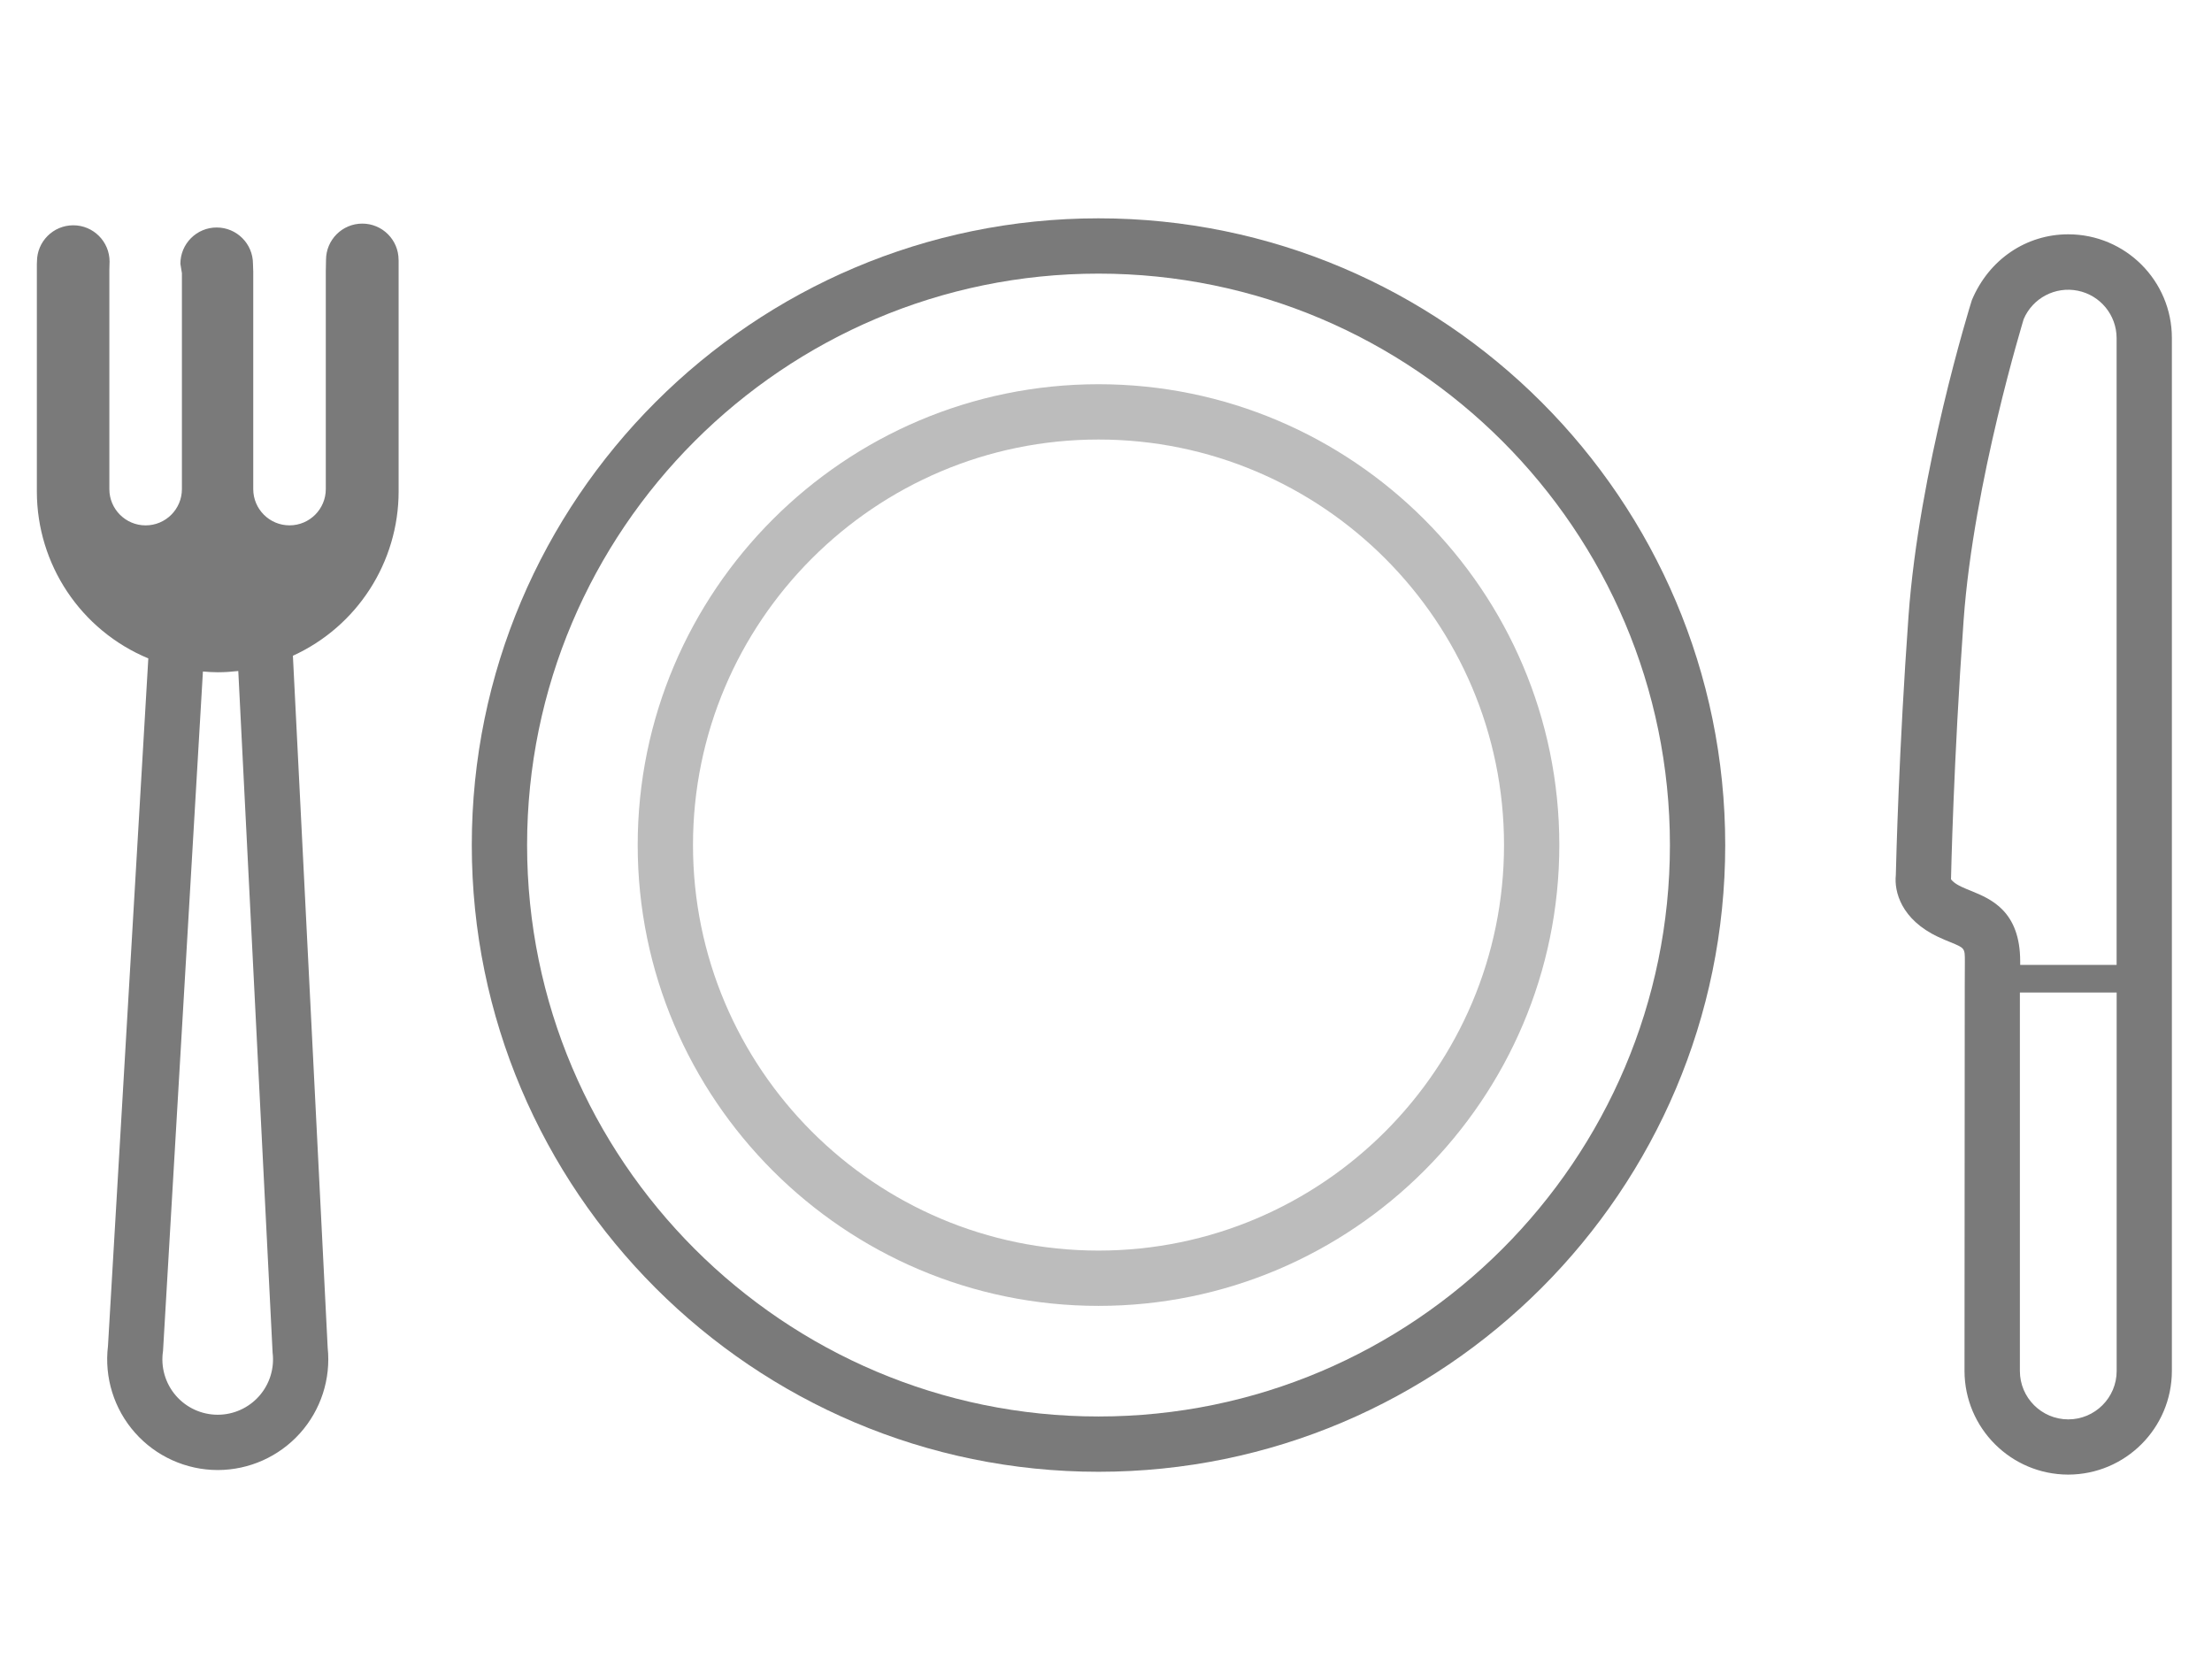
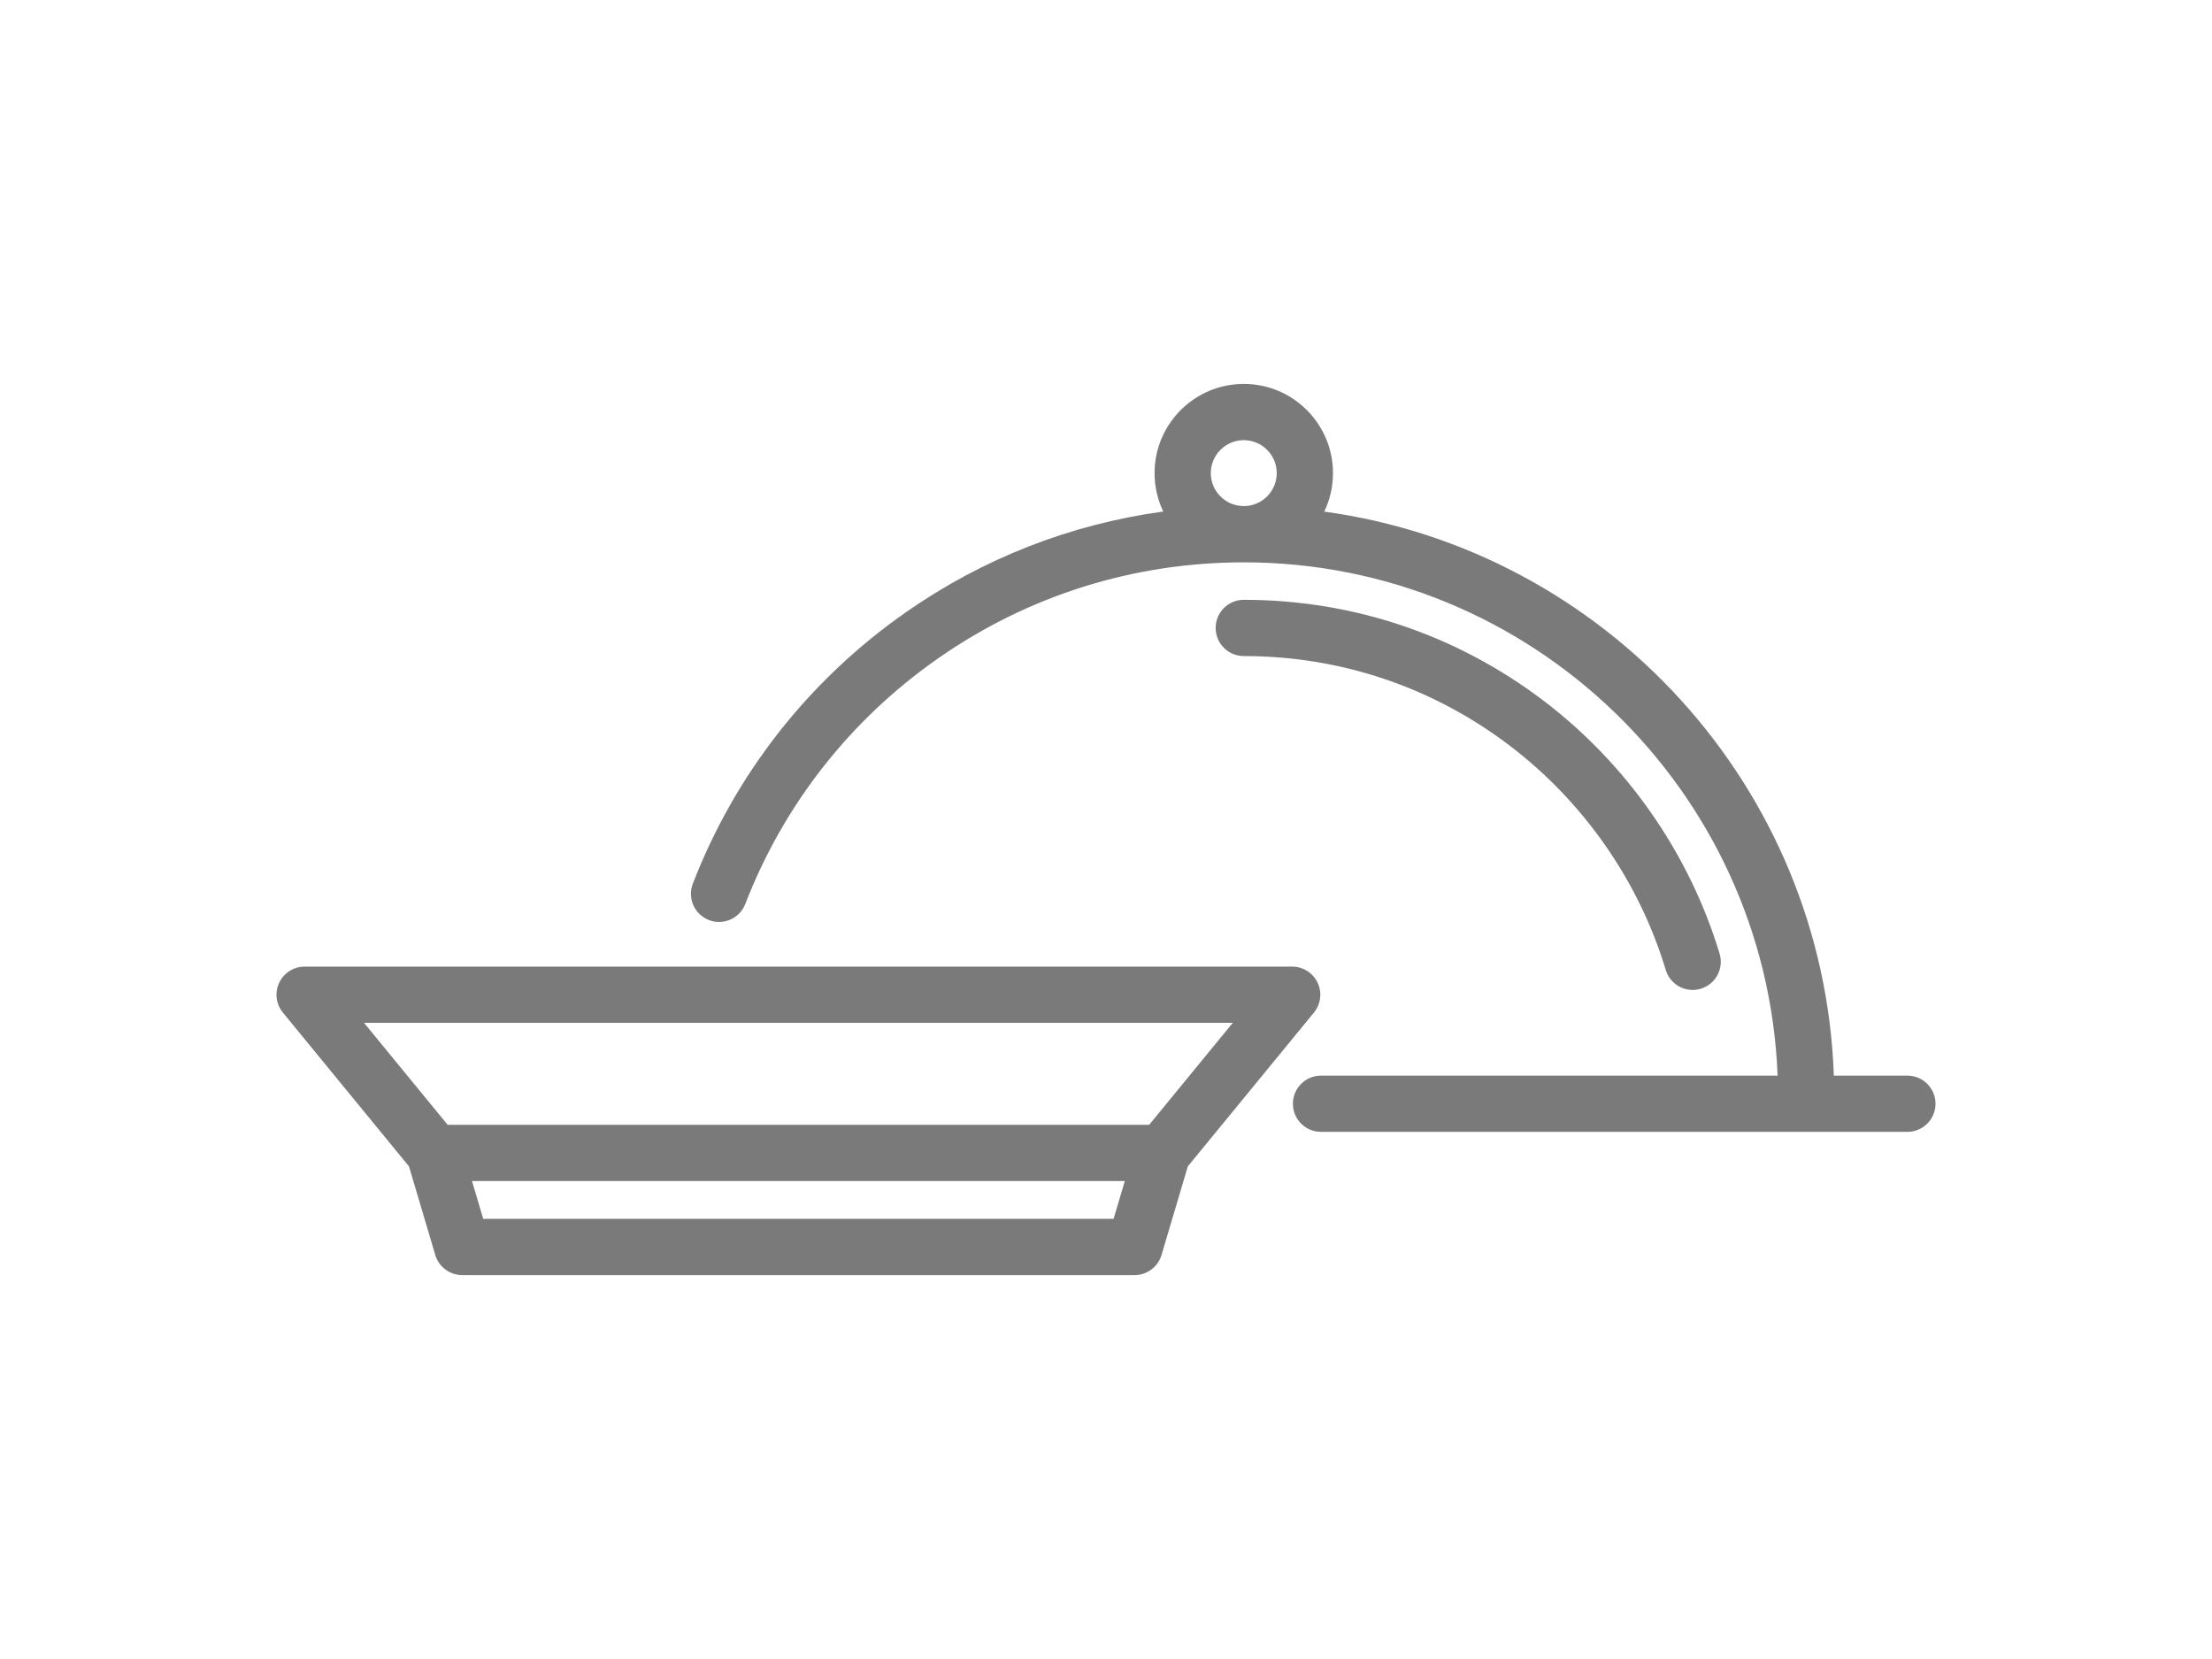
- <svg xmlns="http://www.w3.org/2000/svg" width="80" height="60" viewBox="-1.333 -14.896 80 60">
-   <path fill="#7A7A7A" d="M38.396-7C25.898-7 15.73 3.168 15.73 15.666c0 12.499 10.168 22.667 22.666 22.667s22.666-10.168 22.666-22.667C61.062 3.168 50.895-7 38.396-7zm0 43.333C27 36.333 17.73 27.061 17.73 15.666S27.001-5 38.396-5c11.396 0 20.666 9.271 20.666 20.666s-9.27 20.667-20.666 20.667z" />
-   <path fill="#BCBCBC" d="M38.396-1C29.207-1 21.73 6.477 21.73 15.666s7.477 16.667 16.666 16.667c9.188 0 16.666-7.478 16.666-16.667S47.586-1 38.396-1zm0 31.333c-8.087 0-14.666-6.58-14.666-14.667S30.31 1 38.396 1s14.666 6.579 14.666 14.666c0 8.086-6.579 14.667-14.666 14.667z" />
-   <path fill="#7A7A7A" d="M73.469-6.422c-1.512 0-2.867.899-3.488 2.383-.078.249-1.911 6.161-2.29 11.425-.349 4.841-.446 8.838-.459 9.369-.063.588.19 1.604 1.532 2.234.15.071.298.133.439.189.526.216.526.216.526.697 0 .602-.002.836-.004.912l-.009 13.898a3.757 3.757 0 0 0 3.75 3.75 3.755 3.755 0 0 0 3.75-3.75V-2.672a3.75 3.75 0 0 0-3.747-3.75zm-3.856 23.601c-.267-.125-.356-.234-.385-.275l.001-.05c.001-.041.087-4.2.455-9.323.361-5.016 2.177-10.883 2.171-10.883a1.751 1.751 0 0 1 3.362.681V20H71.73v-.125c0-1.824-1.065-2.26-1.771-2.549a7.13 7.13 0 0 1-.346-.147zm3.856 19.259c-.965 0-1.75-.785-1.75-1.75V21h3.5v13.688c0 .964-.785 1.75-1.75 1.75zM13.082-5.497a1.312 1.312 0 0 0-2.624 0l-.008.403v7.886a1.312 1.312 0 0 1-2.624 0v-7.87l-.01-.278a1.312 1.312 0 0 0-2.625 0l.055.341v7.808a1.312 1.312 0 0 1-2.624 0v-7.934l.008-.294a1.312 1.312 0 0 0-2.626 0L0-5.344v8.219a6.54 6.54 0 0 0 4.031 6.041l-1.459 24.87a4.004 4.004 0 0 0 3.97 4.484 4.004 4.004 0 0 0 3.976-4.424L9.26 8.82a6.536 6.536 0 0 0 3.824-5.945v-8.344l-.002-.028zM8.526 34.022a2.001 2.001 0 0 1-1.984 2.248 2.001 2.001 0 0 1-1.979-2.305L6.006 9.39c.178.015.355.027.536.027.252 0 .499-.018.743-.045l1.241 24.65z" />
+ <svg xmlns="http://www.w3.org/2000/svg" width="80" height="60" viewBox="0 0 442.479 442.479">
+   <g fill="#7A7A7A">
+     <path d="M276.698,270.064c1.838-2.242,2.22-5.343,0.979-7.964s-3.88-4.292-6.779-4.292H7.5c-2.899,0-5.539,1.671-6.779,4.292   s-0.859,5.721,0.979,7.964l33.632,41.019l7.016,23.635c0.945,3.183,3.87,5.366,7.19,5.366h179.322c3.32,0,6.245-2.183,7.19-5.366   l7.016-23.635L276.698,270.064z M255.05,272.809l-22.293,27.189H45.641l-22.292-27.189H255.05z M223.263,325.084H55.135   l-2.994-10.085h174.116L223.263,325.084z" />
+     <path d="M328.682,198.694c19.863,15.013,34.724,36.32,41.845,59.995c0.977,3.246,3.955,5.342,7.179,5.342   c0.715,0,1.443-0.103,2.164-0.32c3.966-1.193,6.215-5.376,5.021-9.343c-8.032-26.701-24.782-50.722-47.165-67.641   c-23.147-17.496-50.721-26.744-79.741-26.744c-4.142,0-7.5,3.358-7.5,7.5s3.358,7.5,7.5,7.5   C283.715,174.983,308.161,183.182,328.682,198.694z" />
+     <path d="M434.979,286.883h-19.613c-2.702-77.041-60.999-140.176-135.916-150.431c1.493-3.109,2.33-6.59,2.33-10.263   c0-13.12-10.674-23.794-23.794-23.794c-13.12,0-23.794,10.674-23.794,23.794c0,3.666,0.835,7.141,2.322,10.246   c-24.611,3.347-47.995,12.447-68.574,26.811c-25.884,18.067-45.559,43.119-56.898,72.446c-1.494,3.864,0.428,8.206,4.291,9.7   c3.861,1.493,8.207-0.427,9.7-4.291c10.258-26.534,28.064-49.202,51.492-65.555c23.959-16.723,52.127-25.563,81.46-25.563   c76.699,0,139.438,60.909,142.381,136.9H278.587c-4.142,0-7.5,3.358-7.5,7.5s3.358,7.5,7.5,7.5h156.392c4.142,0,7.5-3.358,7.5-7.5   S439.121,286.883,434.979,286.883z M249.192,126.189c0-4.849,3.945-8.794,8.794-8.794c4.849,0,8.794,3.945,8.794,8.794   c0,4.849-3.945,8.794-8.794,8.794C253.137,134.983,249.192,131.038,249.192,126.189z" />
+   </g>
</svg>
